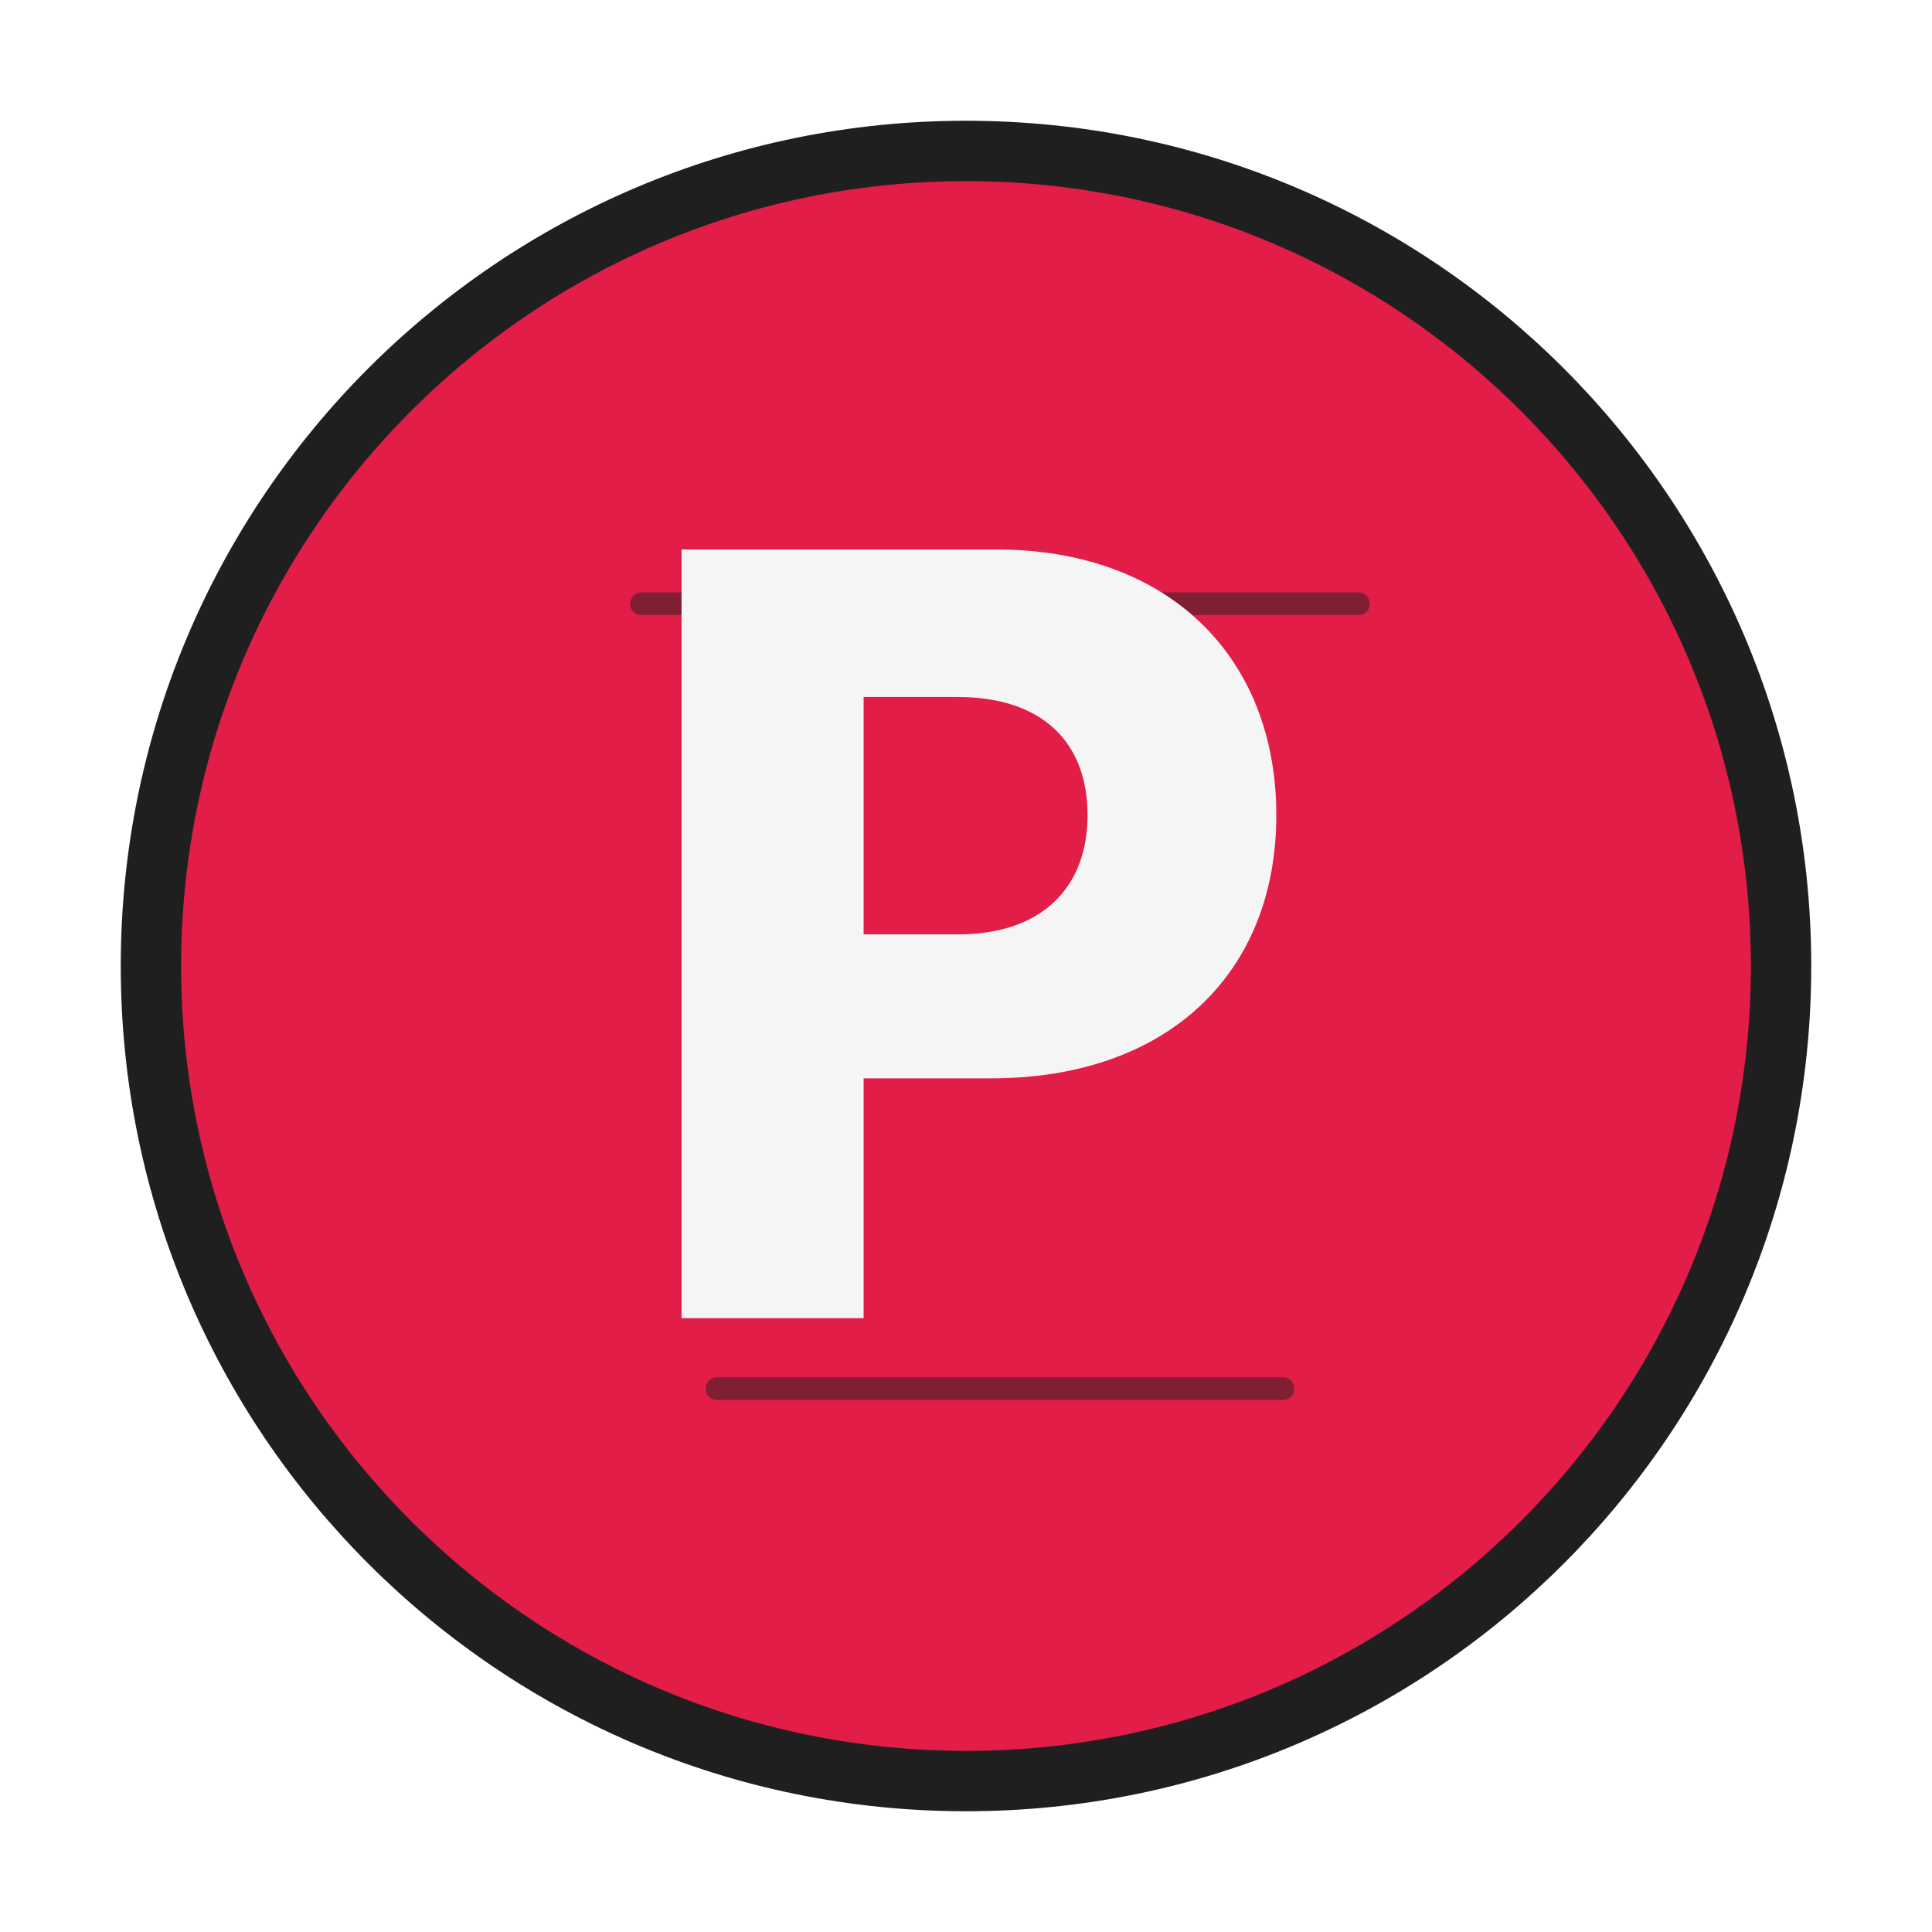
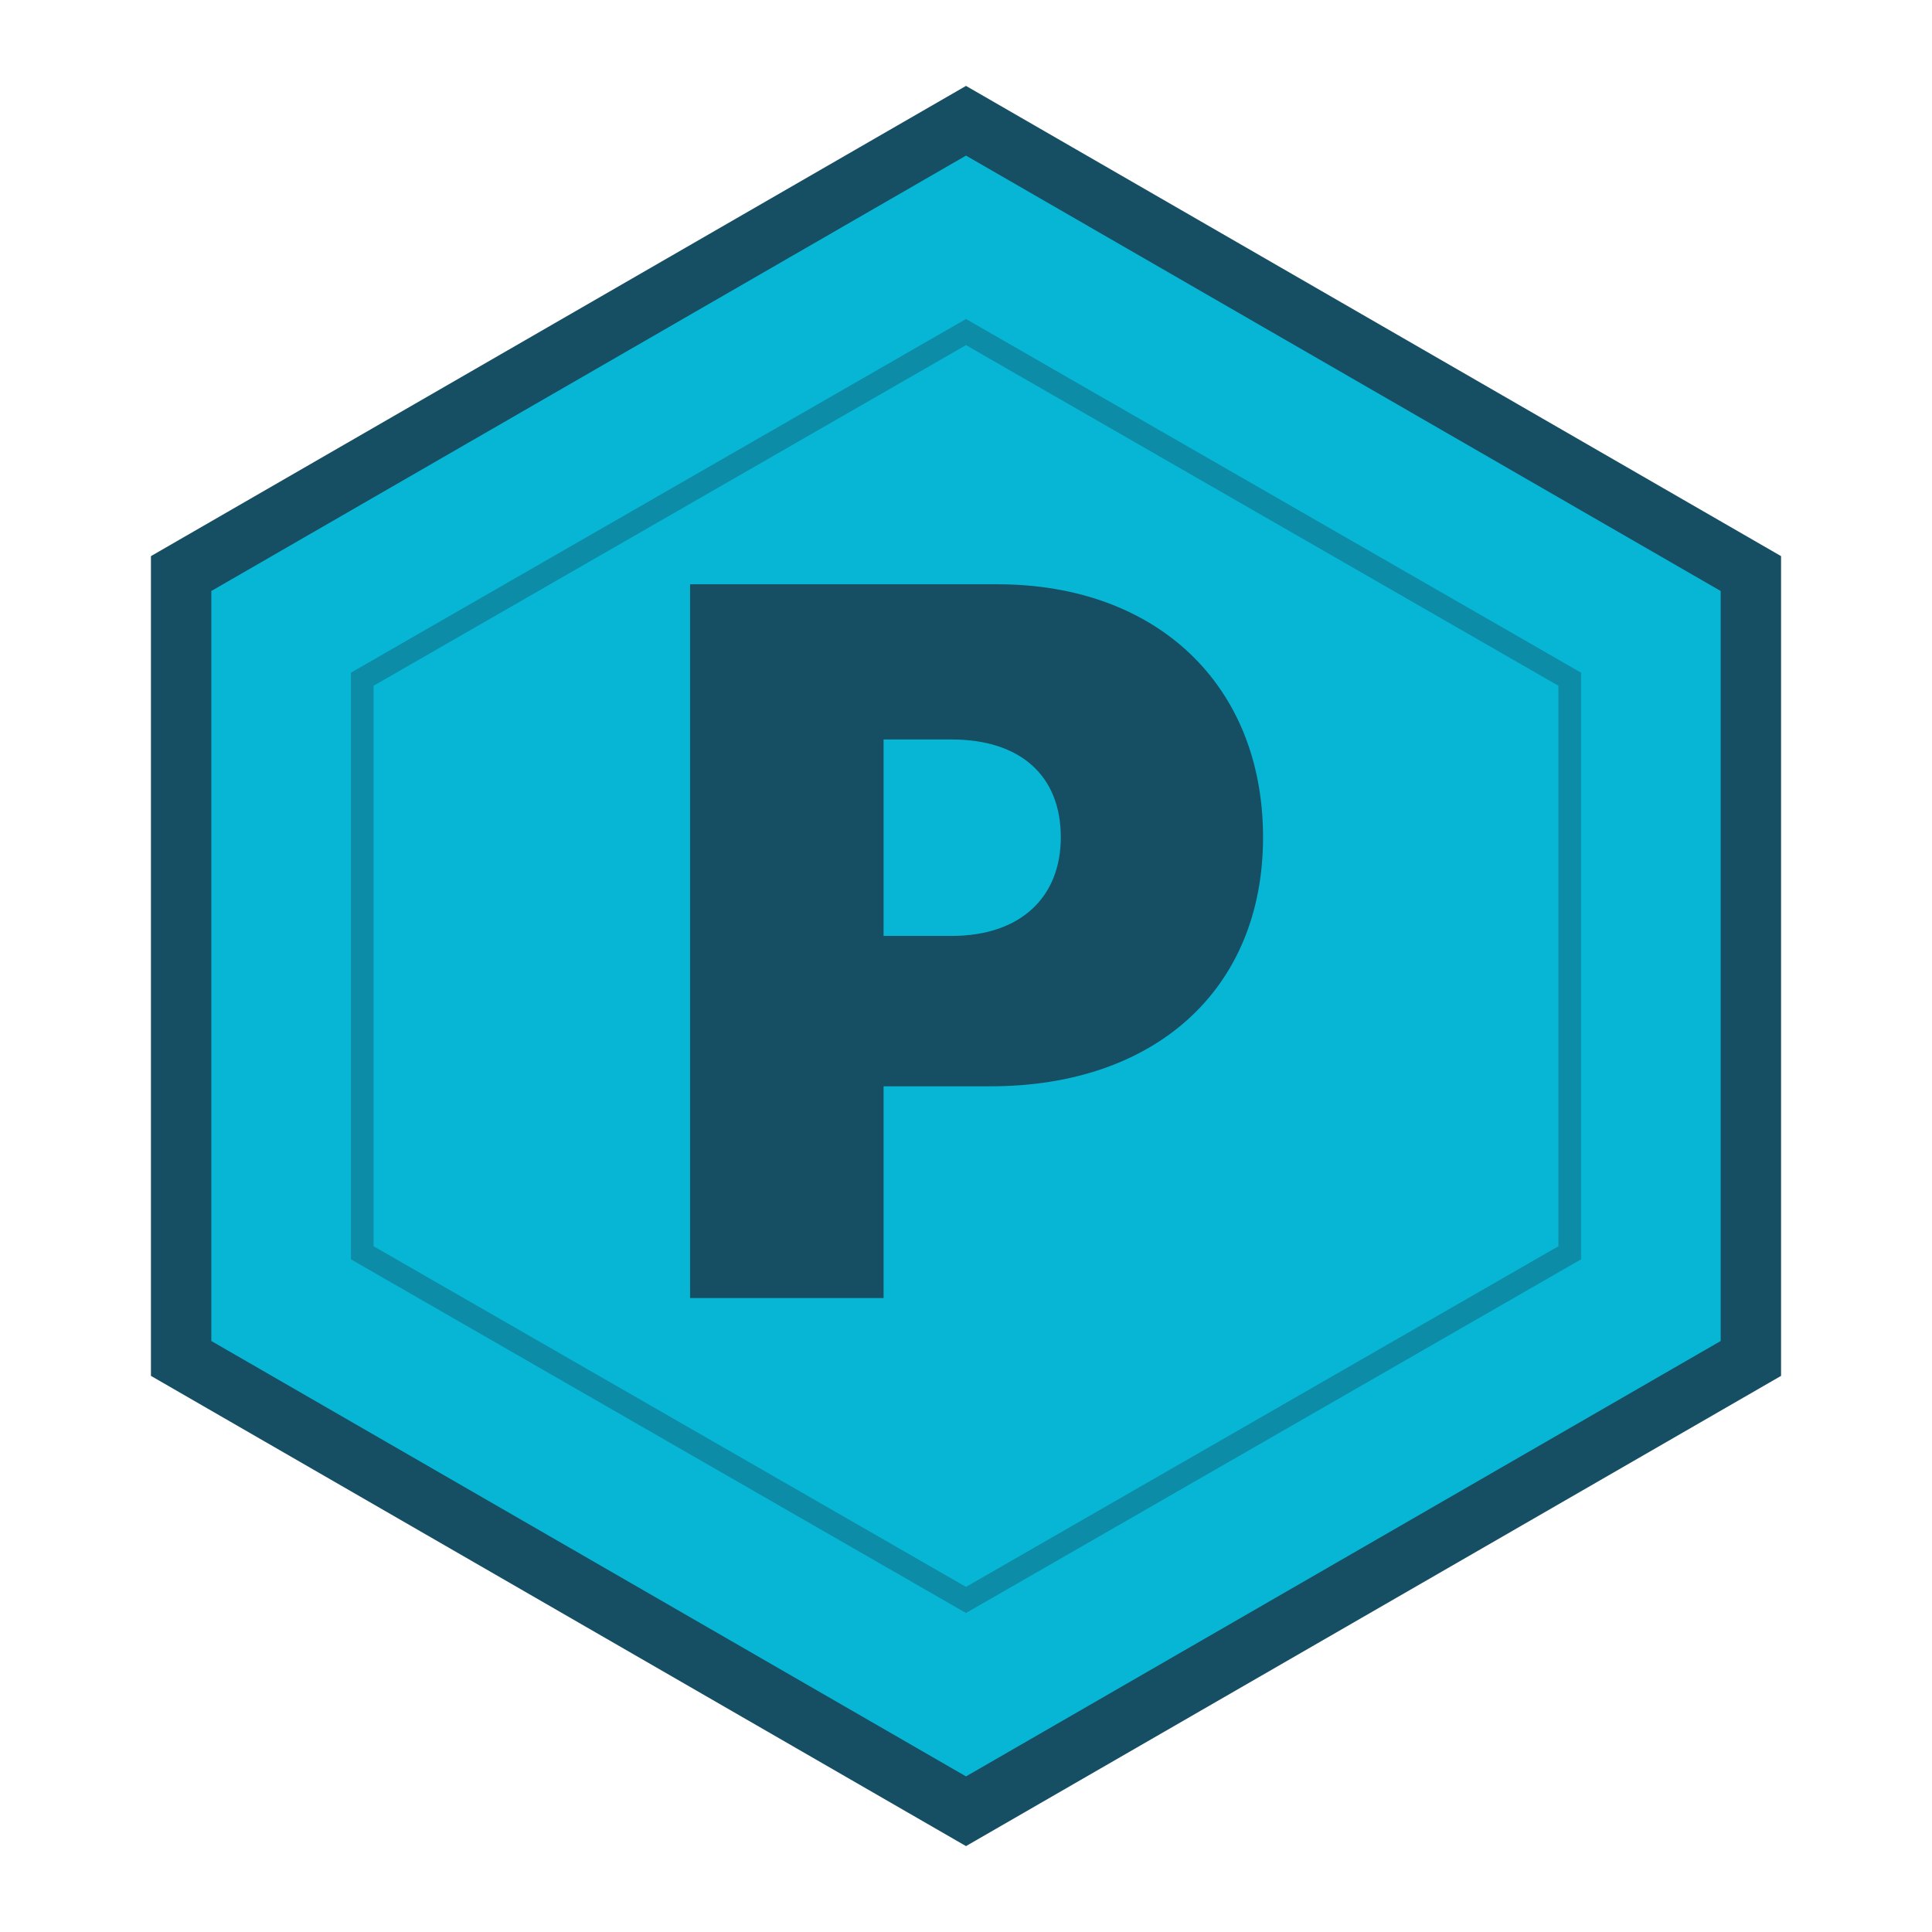
<svg xmlns="http://www.w3.org/2000/svg" viewBox="0 0 256 256" width="256" height="256" role="img" aria-label="Phanatic logo">
-   <circle cx="128" cy="128" r="108" fill="#E11D48" stroke="#1F1F1F" stroke-width="8" />
-   <line x1="85" y1="80" x2="180" y2="80" stroke="#1F1F1F" stroke-width="3" stroke-linecap="round" opacity="0.5" />
-   <line x1="95" y1="184" x2="170" y2="184" stroke="#1F1F1F" stroke-width="3" stroke-linecap="round" opacity="0.5" />
-   <text x="128" y="174.667" text-anchor="middle" font-family="Inter, Arial, sans-serif" font-weight="800" font-size="140" fill="#F5F5F5" letter-spacing="-2">P</text>
+   <polygon points="128,16 232,76 232,180 128,240 24,180 24,76" fill="#06B6D4" stroke="#164E63" stroke-width="8" />
+   <polygon points="128,44 208,90 208,166 128,212 48,166 48,90" fill="none" stroke="#164E63" stroke-width="3" opacity="0.4" />
+   <text x="128" y="172" text-anchor="middle" font-family="Inter, Arial, sans-serif" font-weight="900" font-size="130" fill="#164E63" letter-spacing="-4">P</text>
</svg>
